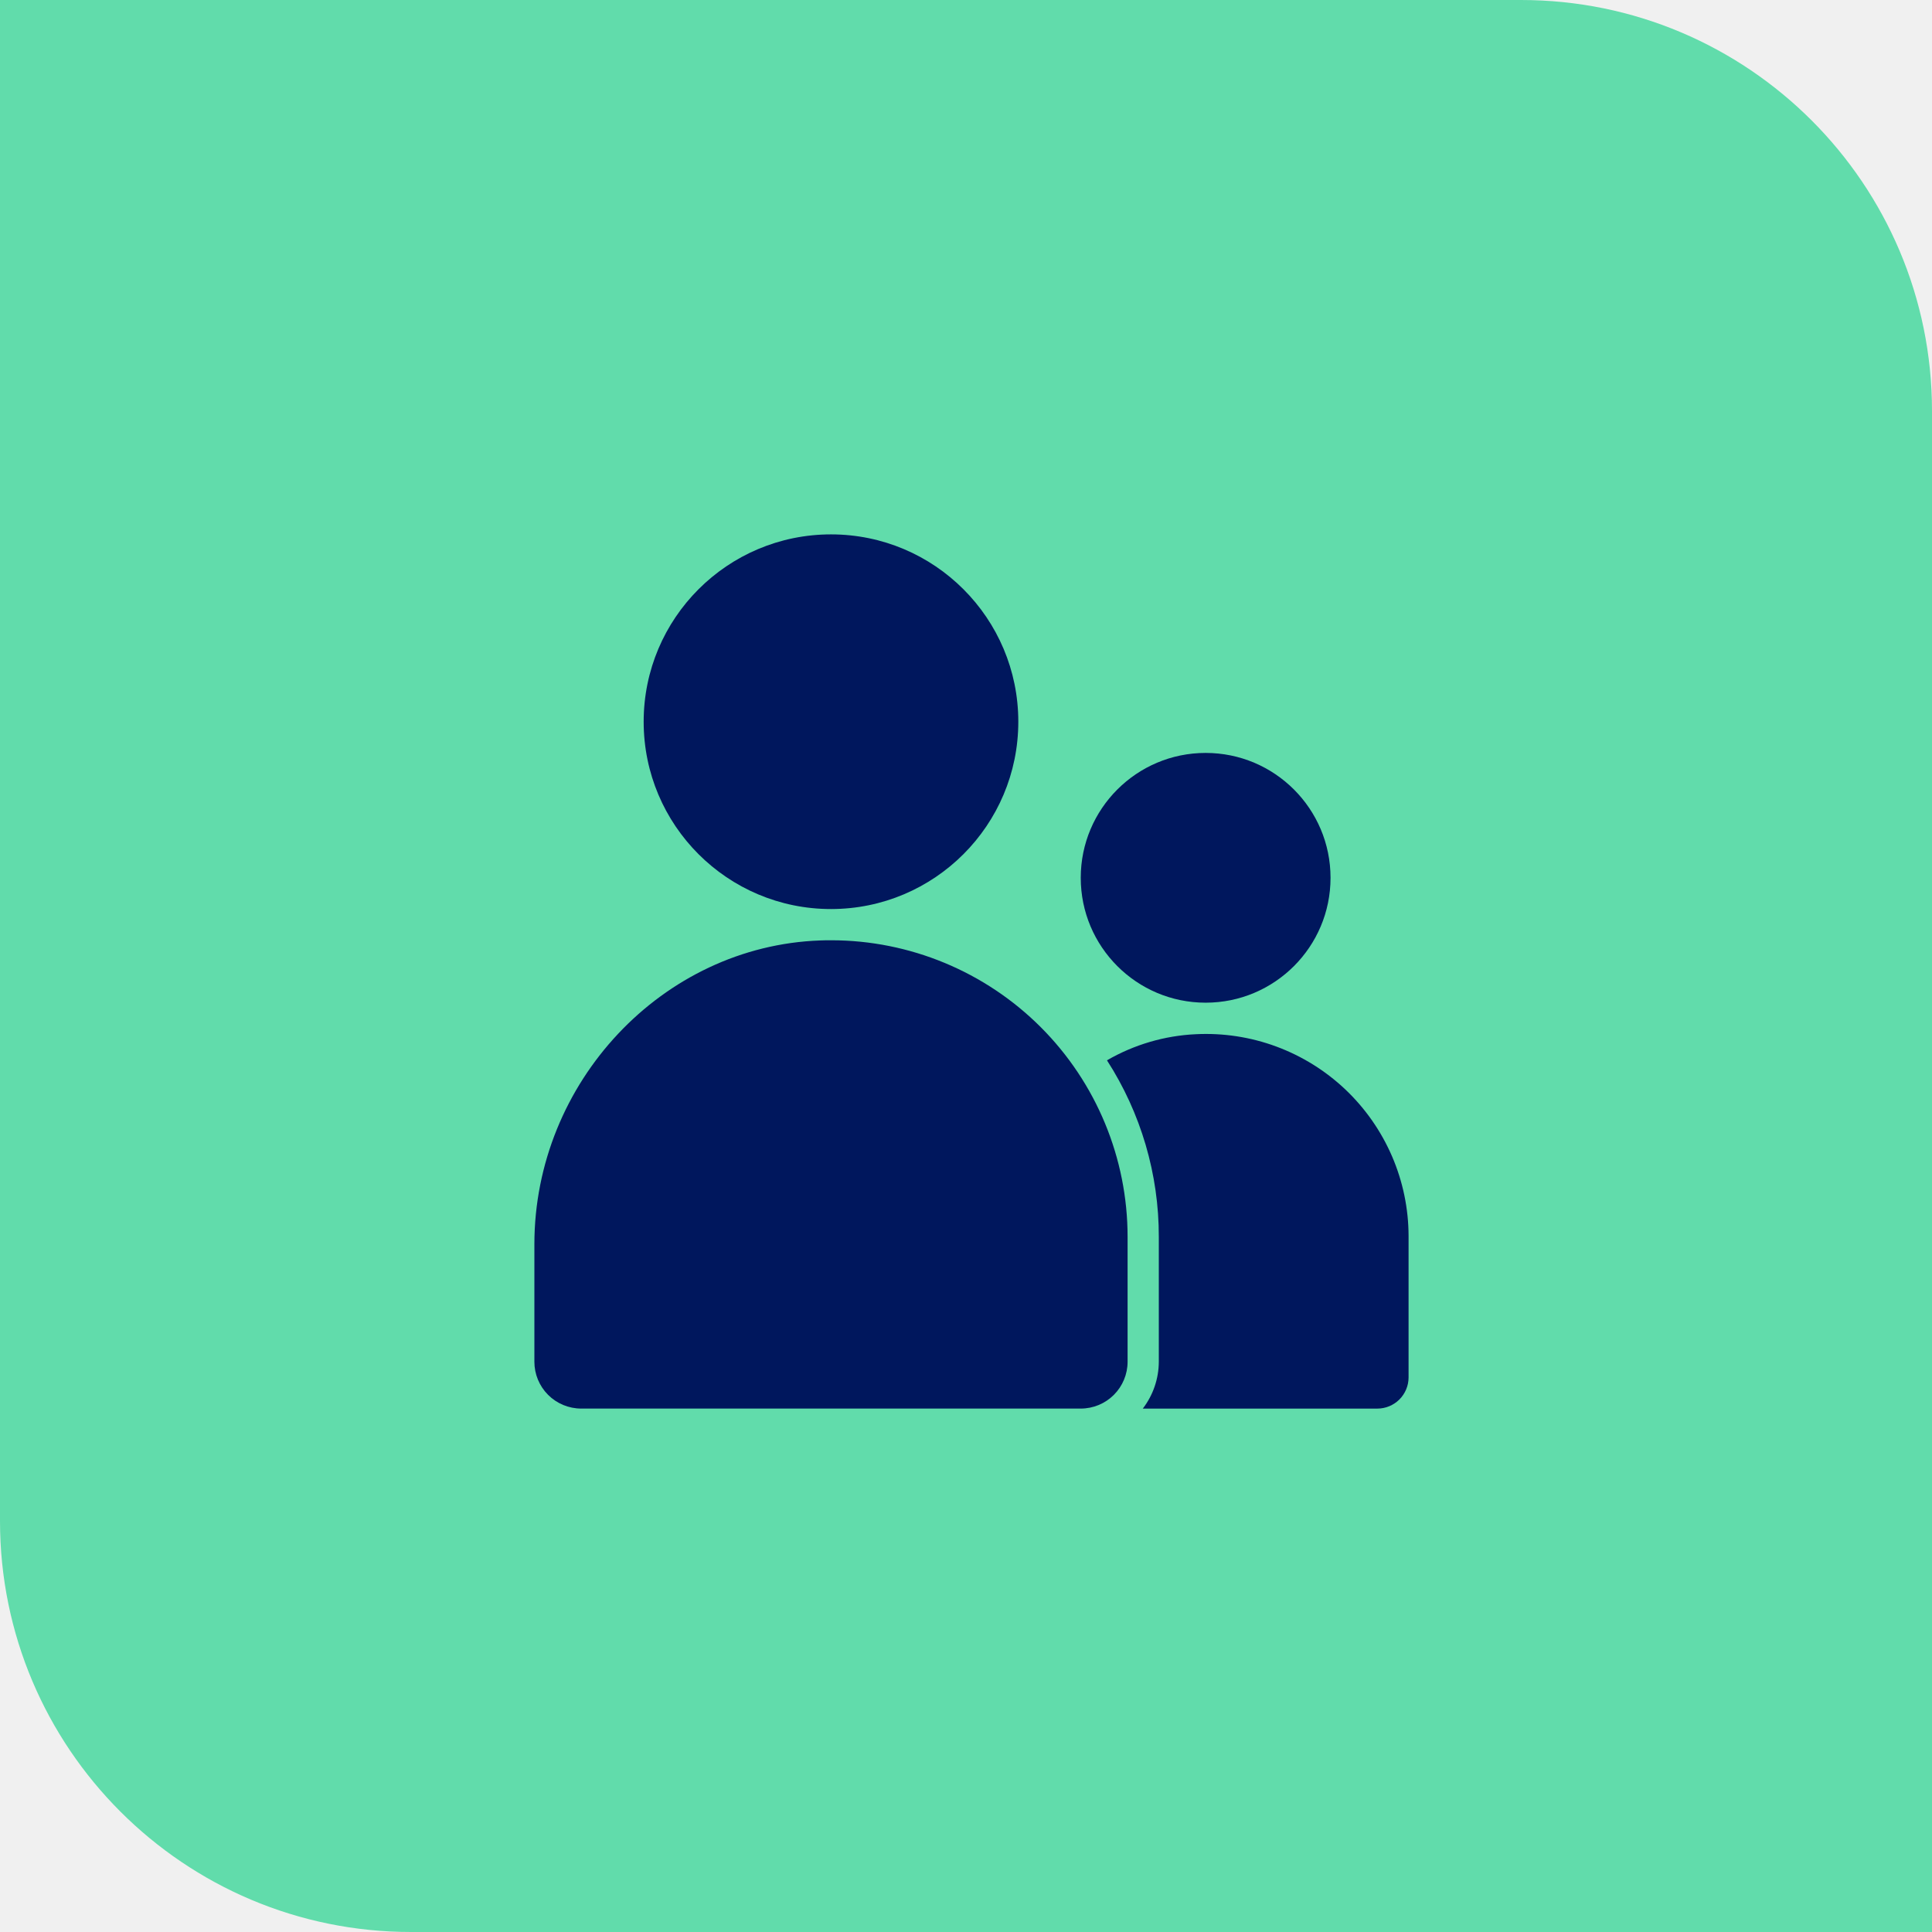
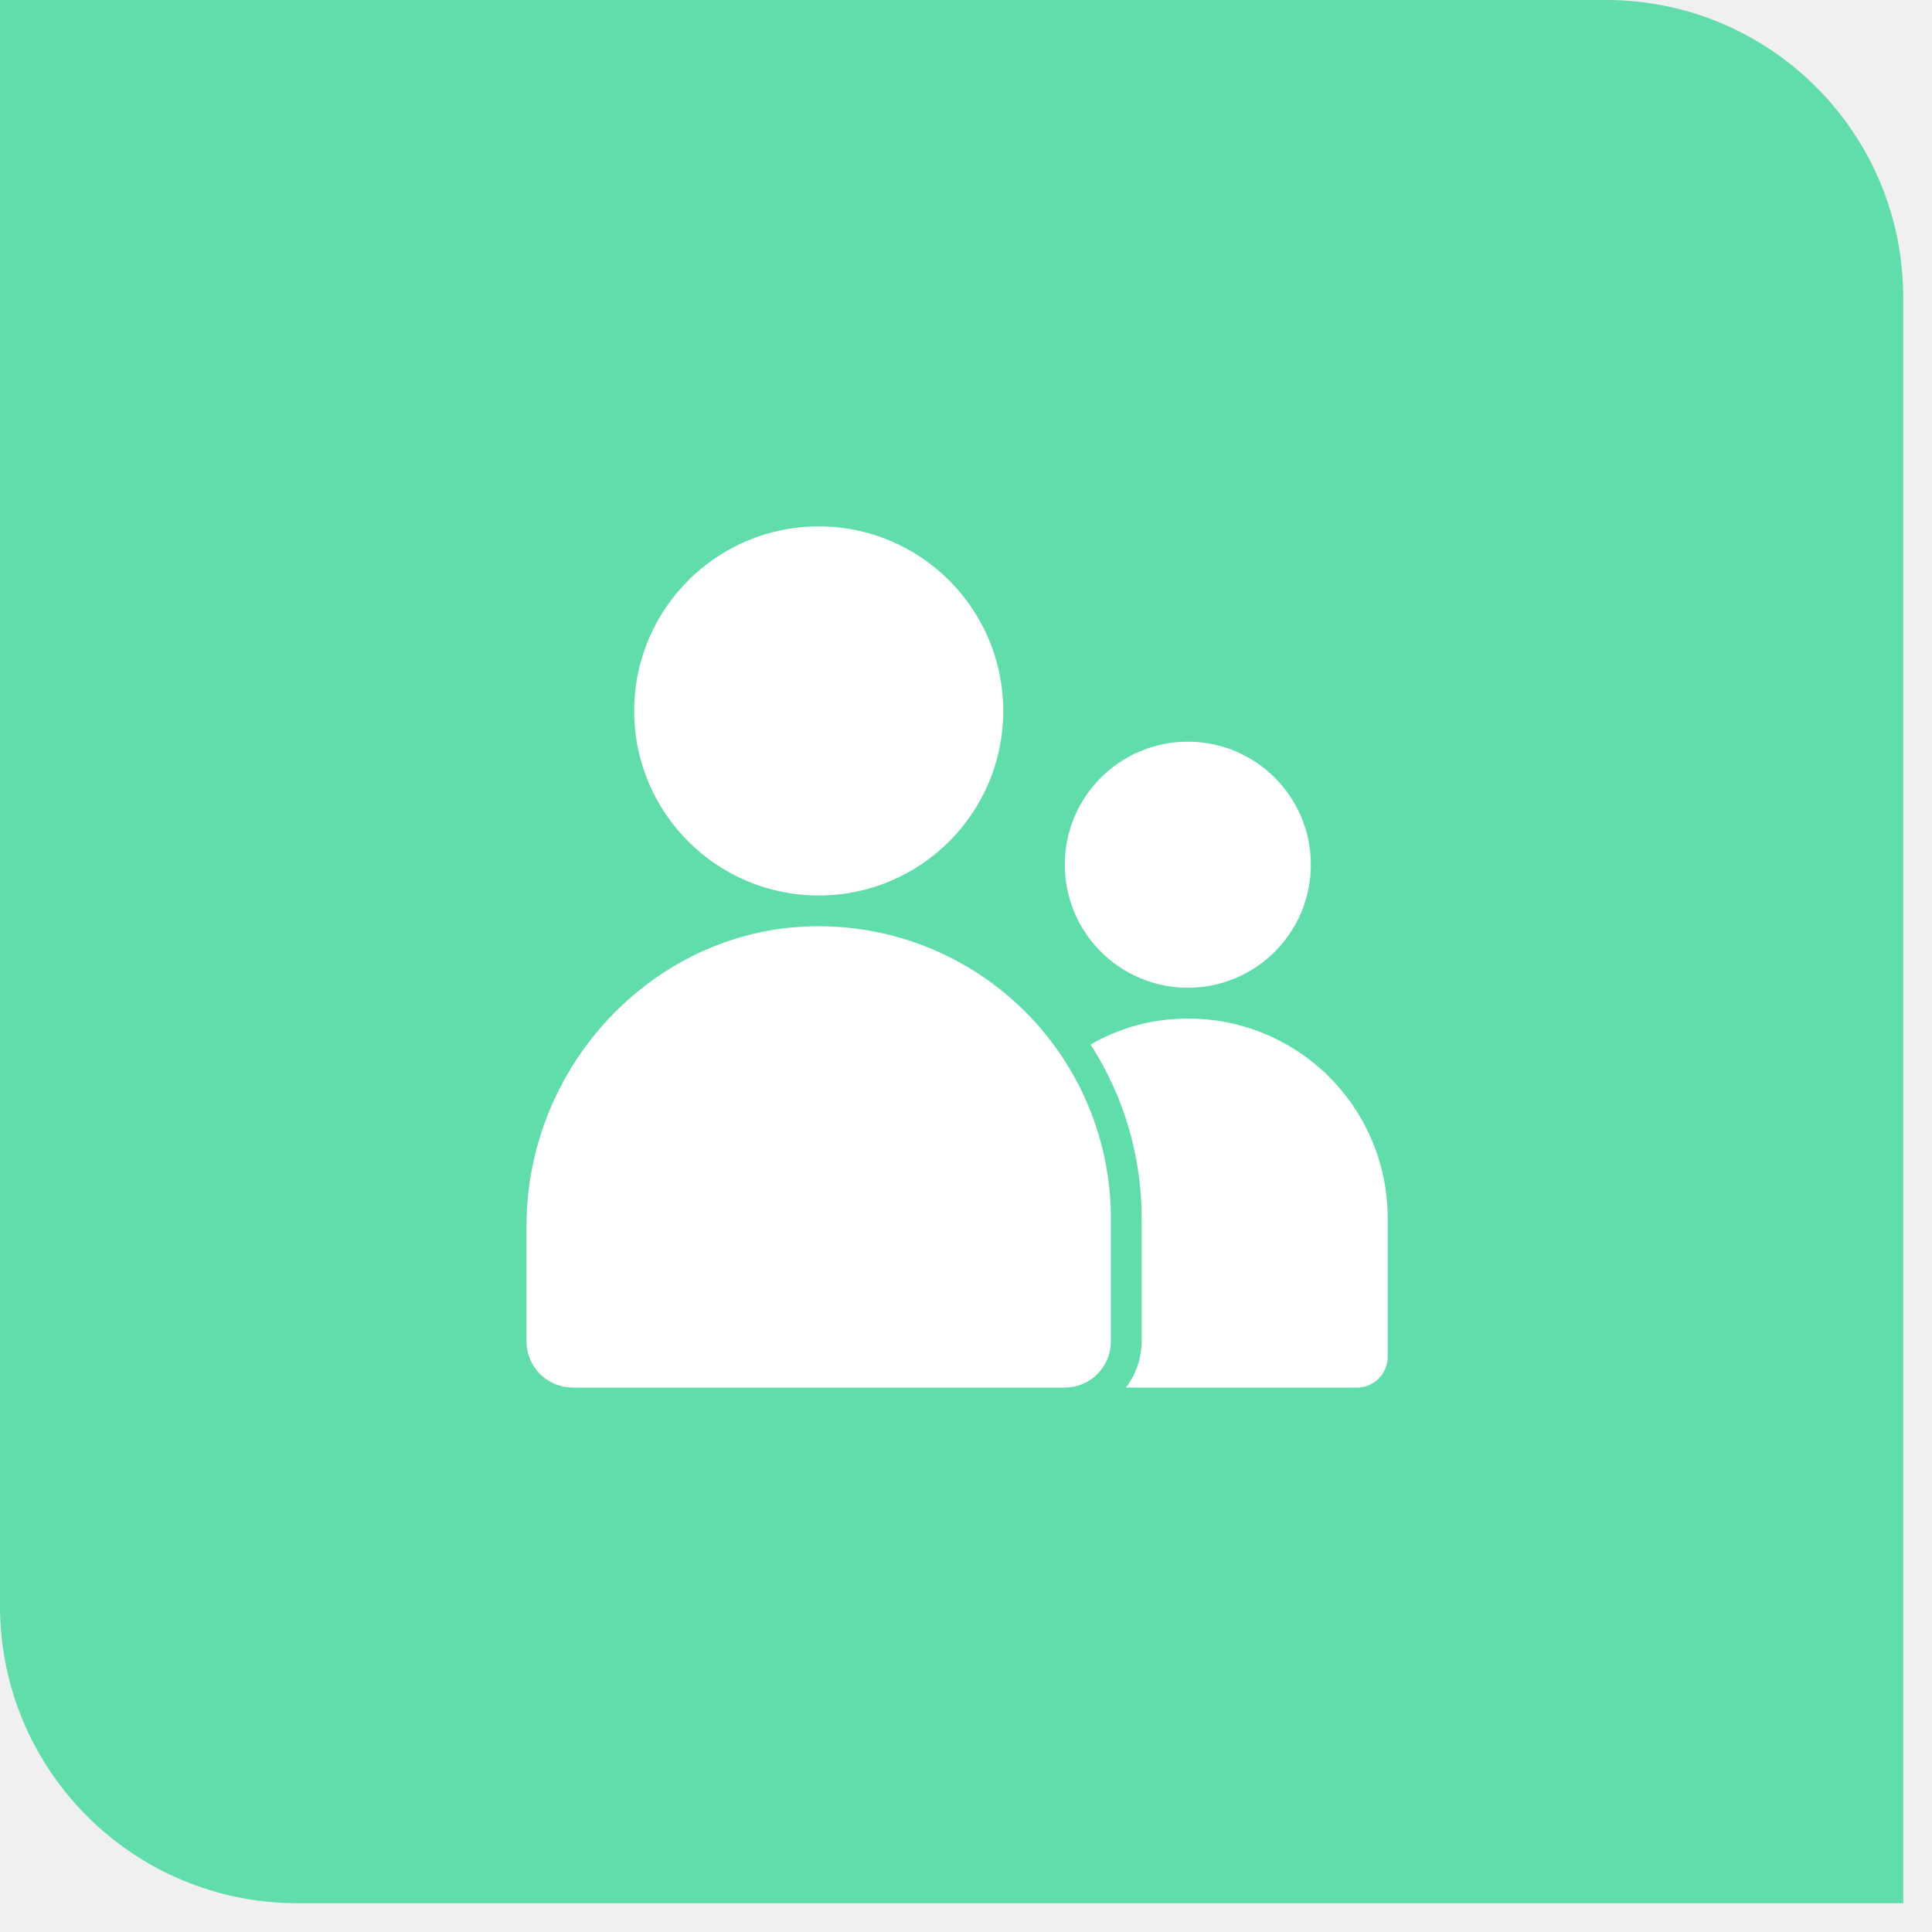
- <svg xmlns="http://www.w3.org/2000/svg" width="94" height="94" viewBox="0 0 94 94" fill="none">
-   <path d="M0 0H74C85.046 0 94 8.954 94 20V94H20C8.954 94 0 85.046 0 74V0Z" fill="#61DCAB" />
-   <path d="M58.179 50.319C56.658 50.39 55.176 50.826 53.859 51.589C55.51 54.15 56.386 57.132 56.381 60.179V66.255C56.378 67.079 56.104 67.88 55.602 68.534H67.014C67.416 68.534 67.801 68.374 68.086 68.091C68.37 67.808 68.531 67.424 68.533 67.022V60.141C68.531 58.806 68.257 57.486 67.729 56.261C67.2 55.035 66.429 53.93 65.461 53.011C64.492 52.093 63.348 51.381 62.096 50.918C60.844 50.455 59.511 50.252 58.179 50.319Z" fill="#00175D" />
-   <path d="M26 60.542V66.255C26 66.859 26.24 67.439 26.667 67.866C27.095 68.293 27.674 68.533 28.279 68.533H52.583C53.188 68.533 53.767 68.293 54.194 67.866C54.622 67.439 54.862 66.859 54.862 66.255V60.178C54.862 56.352 53.342 52.682 50.637 49.976C47.931 47.27 44.262 45.749 40.435 45.748C40.258 45.748 40.082 45.748 39.904 45.757C32.237 46.029 26 52.659 26 60.542Z" fill="#00175D" />
-   <path d="M40.431 44.229C45.465 44.229 49.545 40.148 49.545 35.114C49.545 30.081 45.465 26 40.431 26C35.397 26 31.317 30.081 31.317 35.114C31.317 40.148 35.397 44.229 40.431 44.229Z" fill="#00175D" />
-   <path d="M58.66 48.785C62.015 48.785 64.736 46.065 64.736 42.709C64.736 39.353 62.015 36.633 58.66 36.633C55.304 36.633 52.583 39.353 52.583 42.709C52.583 46.065 55.304 48.785 58.66 48.785Z" fill="#00175D" />
+ <svg xmlns="http://www.w3.org/2000/svg" width="65" height="65" viewBox="0 0 65 65" fill="none">
+   <path d="M0 0H54.031C59.554 0 64.031 4.477 64.031 10V64.031H10C4.477 64.031 0 59.554 0 54.031V0Z" fill="#61DCAB" />
+   <path d="M39.634 34.277C38.598 34.325 37.589 34.622 36.691 35.142C37.816 36.886 38.413 38.918 38.409 40.993V45.132C38.407 45.693 38.221 46.239 37.878 46.684H45.652C45.926 46.684 46.188 46.576 46.382 46.383C46.576 46.19 46.686 45.928 46.687 45.654V40.967C46.685 40.058 46.499 39.159 46.139 38.324C45.779 37.489 45.254 36.736 44.594 36.11C43.934 35.485 43.155 35 42.302 34.684C41.449 34.369 40.542 34.231 39.634 34.277Z" fill="white" />
+   <path d="M17.715 41.24V45.131C17.715 45.543 17.878 45.938 18.169 46.229C18.46 46.52 18.855 46.683 19.267 46.683H35.823C36.235 46.683 36.629 46.52 36.92 46.229C37.212 45.938 37.375 45.543 37.375 45.131V40.992C37.375 38.386 36.34 35.886 34.497 34.042C32.654 32.199 30.155 31.163 27.548 31.162C27.427 31.162 27.307 31.162 27.186 31.168C21.963 31.354 17.715 35.87 17.715 41.24Z" fill="white" />
+   <path d="M27.544 30.128C30.973 30.128 33.753 27.348 33.753 23.919C33.753 20.49 30.973 17.71 27.544 17.71C24.116 17.71 21.336 20.49 21.336 23.919C21.336 27.348 24.116 30.128 27.544 30.128Z" fill="white" />
+   <path d="M39.963 33.231C42.249 33.231 44.102 31.378 44.102 29.092C44.102 26.806 42.249 24.953 39.963 24.953C37.677 24.953 35.824 26.806 35.824 29.092C35.824 31.378 37.677 33.231 39.963 33.231Z" fill="white" />
</svg>
